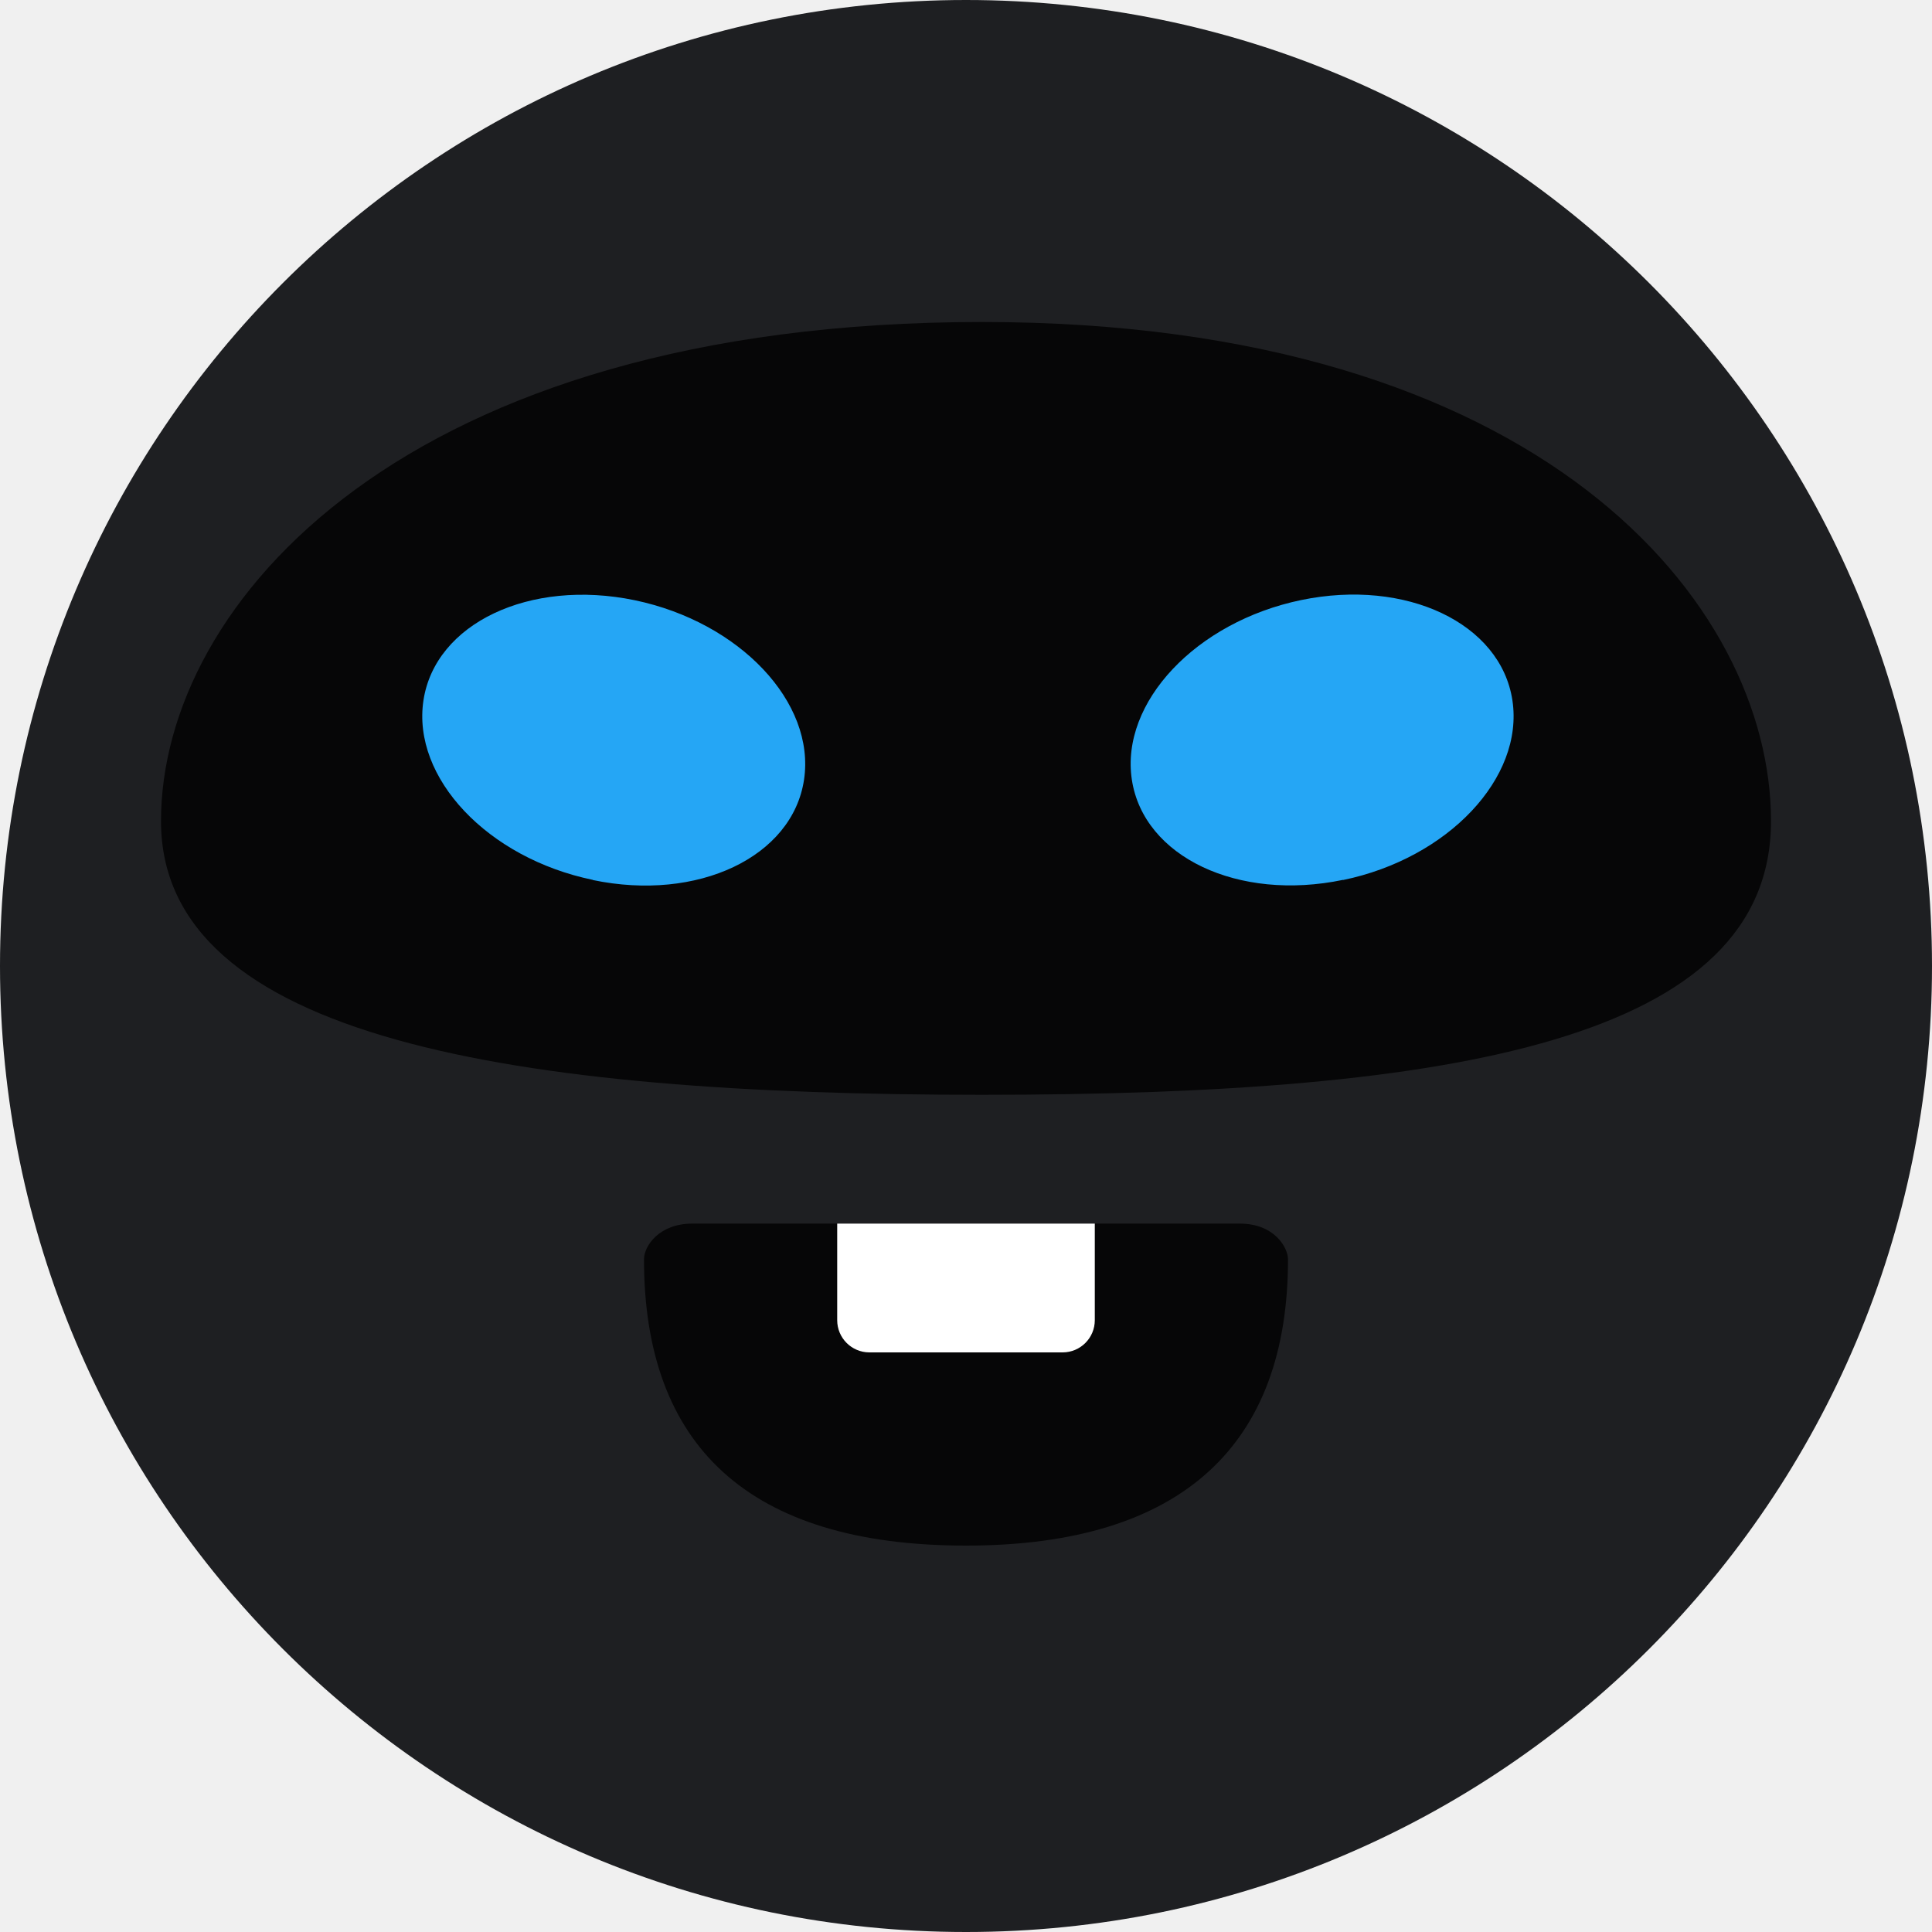
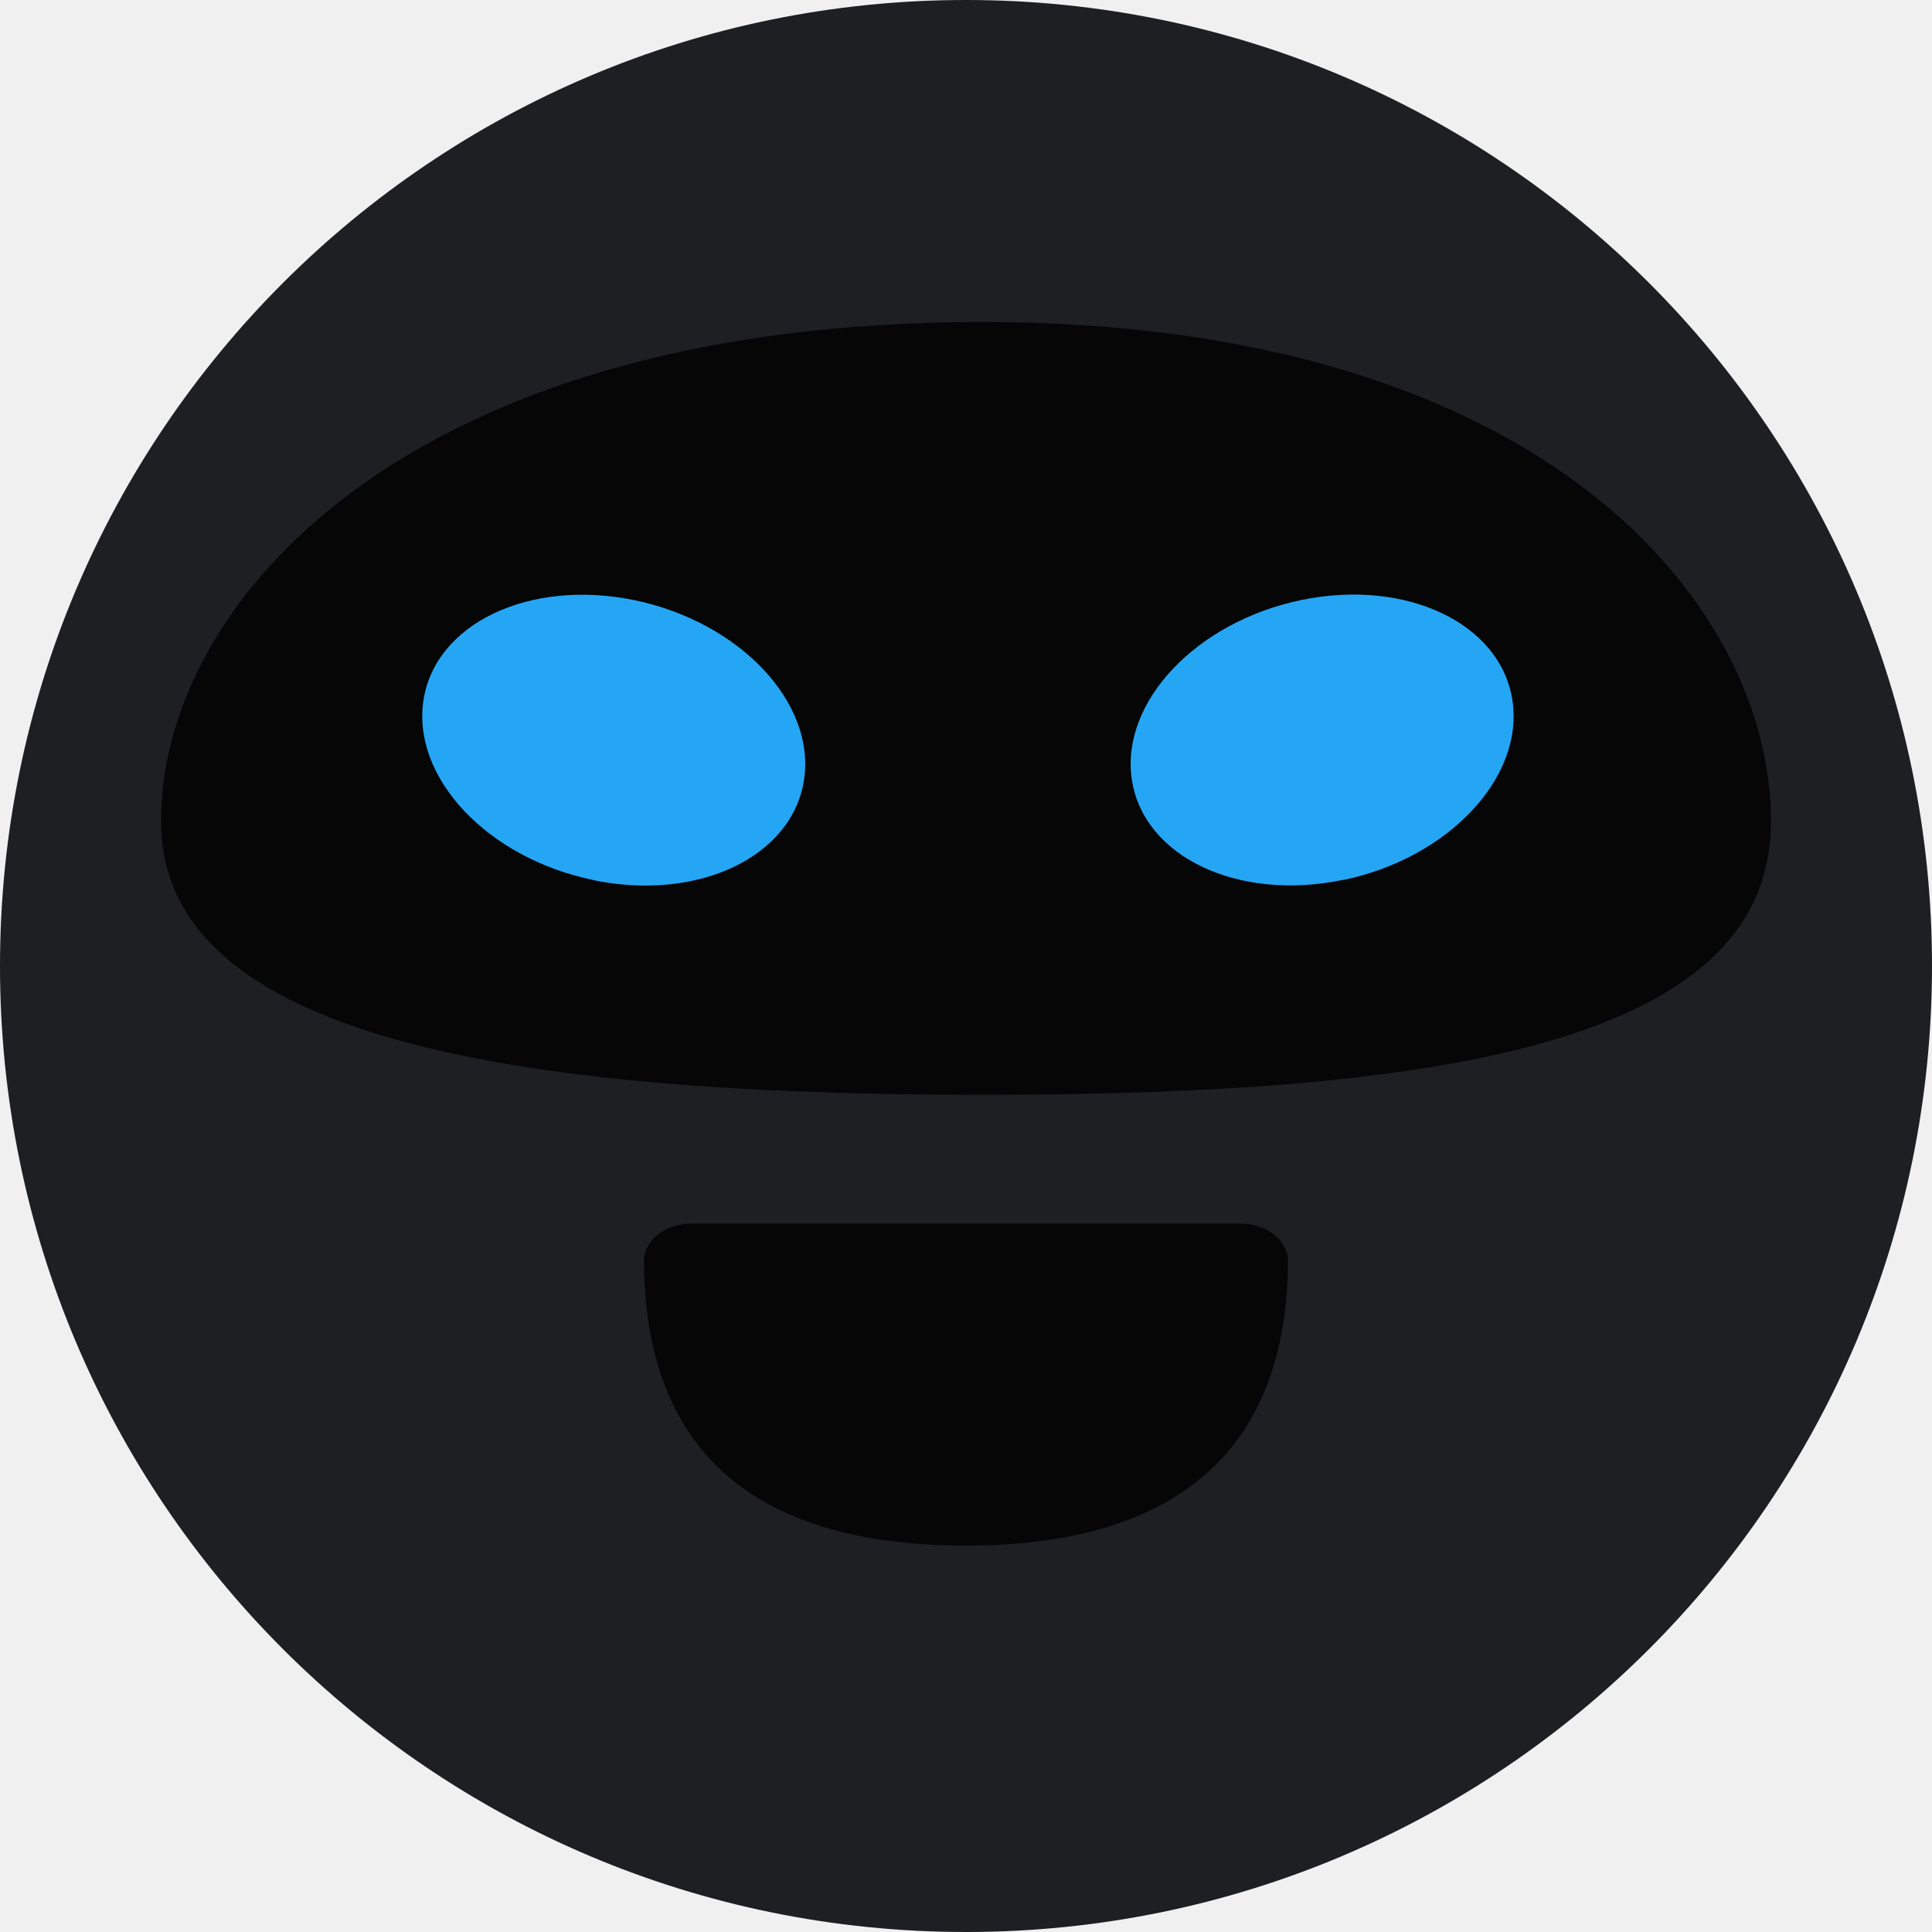
<svg xmlns="http://www.w3.org/2000/svg" viewBox="0 0 120 120" fill="none" shape-rendering="auto">
  <mask id="viewboxMask">
    <rect width="120" height="120" rx="60" ry="60" x="0" y="0" fill="#fff" />
  </mask>
  <g mask="url(#viewboxMask)">
    <rect fill="#1e1f22" width="120" height="120" x="0" y="0" />
    <g transform="translate(22 68)">
      <path fill-rule="evenodd" clip-rule="evenodd" d="M18 10.22C18 21.78 24.47 28 38 28c13.52 0 20-6.34 20-17.78C58 9.5 57.17 8 55 8H21c-2.05 0-3 1.38-3 2.22Z" fill="#000" fill-opacity=".8" />
-       <mask id="mouthSmile02-a" style="mask-type:luminance" maskUnits="userSpaceOnUse" x="18" y="8" width="40" height="20">
-         <path fill-rule="evenodd" clip-rule="evenodd" d="M18 10.22C18 21.78 24.47 28 38 28c13.52 0 20-6.34 20-17.78C58 9.5 57.17 8 55 8H21c-2.05 0-3 1.38-3 2.22Z" fill="#fff" />
-       </mask>
-       <g mask="url(#mouthSmile02-a)">
-         <rect x="30" y="2" width="16" height="14" rx="2" fill="#fff" />
-       </g>
    </g>
    <g transform="translate(8 20)">
      <g fill-rule="evenodd" clip-rule="evenodd">
        <path d="M53 0c34.75 0 49 17.47 49 31 0 13.53-19.59 17-49 17-29.05 0-51-3.47-51-17S17.11 0 53 0Z" fill="#000" fill-opacity=".8" />
        <path d="M28.82 34.65c-6.53-1.35-11.24-6.34-10.52-11.14.72-4.79 6.6-7.58 13.12-6.23 6.53 1.36 11.24 6.35 10.52 11.15-.72 4.8-6.6 7.59-13.12 6.23ZM75.42 34.65c-6.52 1.36-12.4-1.43-13.12-6.23-.72-4.8 4-9.8 10.52-11.15 6.52-1.35 12.4 1.44 13.12 6.24.72 4.81-4 9.8-10.52 11.15Z" fill="#25A6F5" />
      </g>
    </g>
  </g>
</svg>
